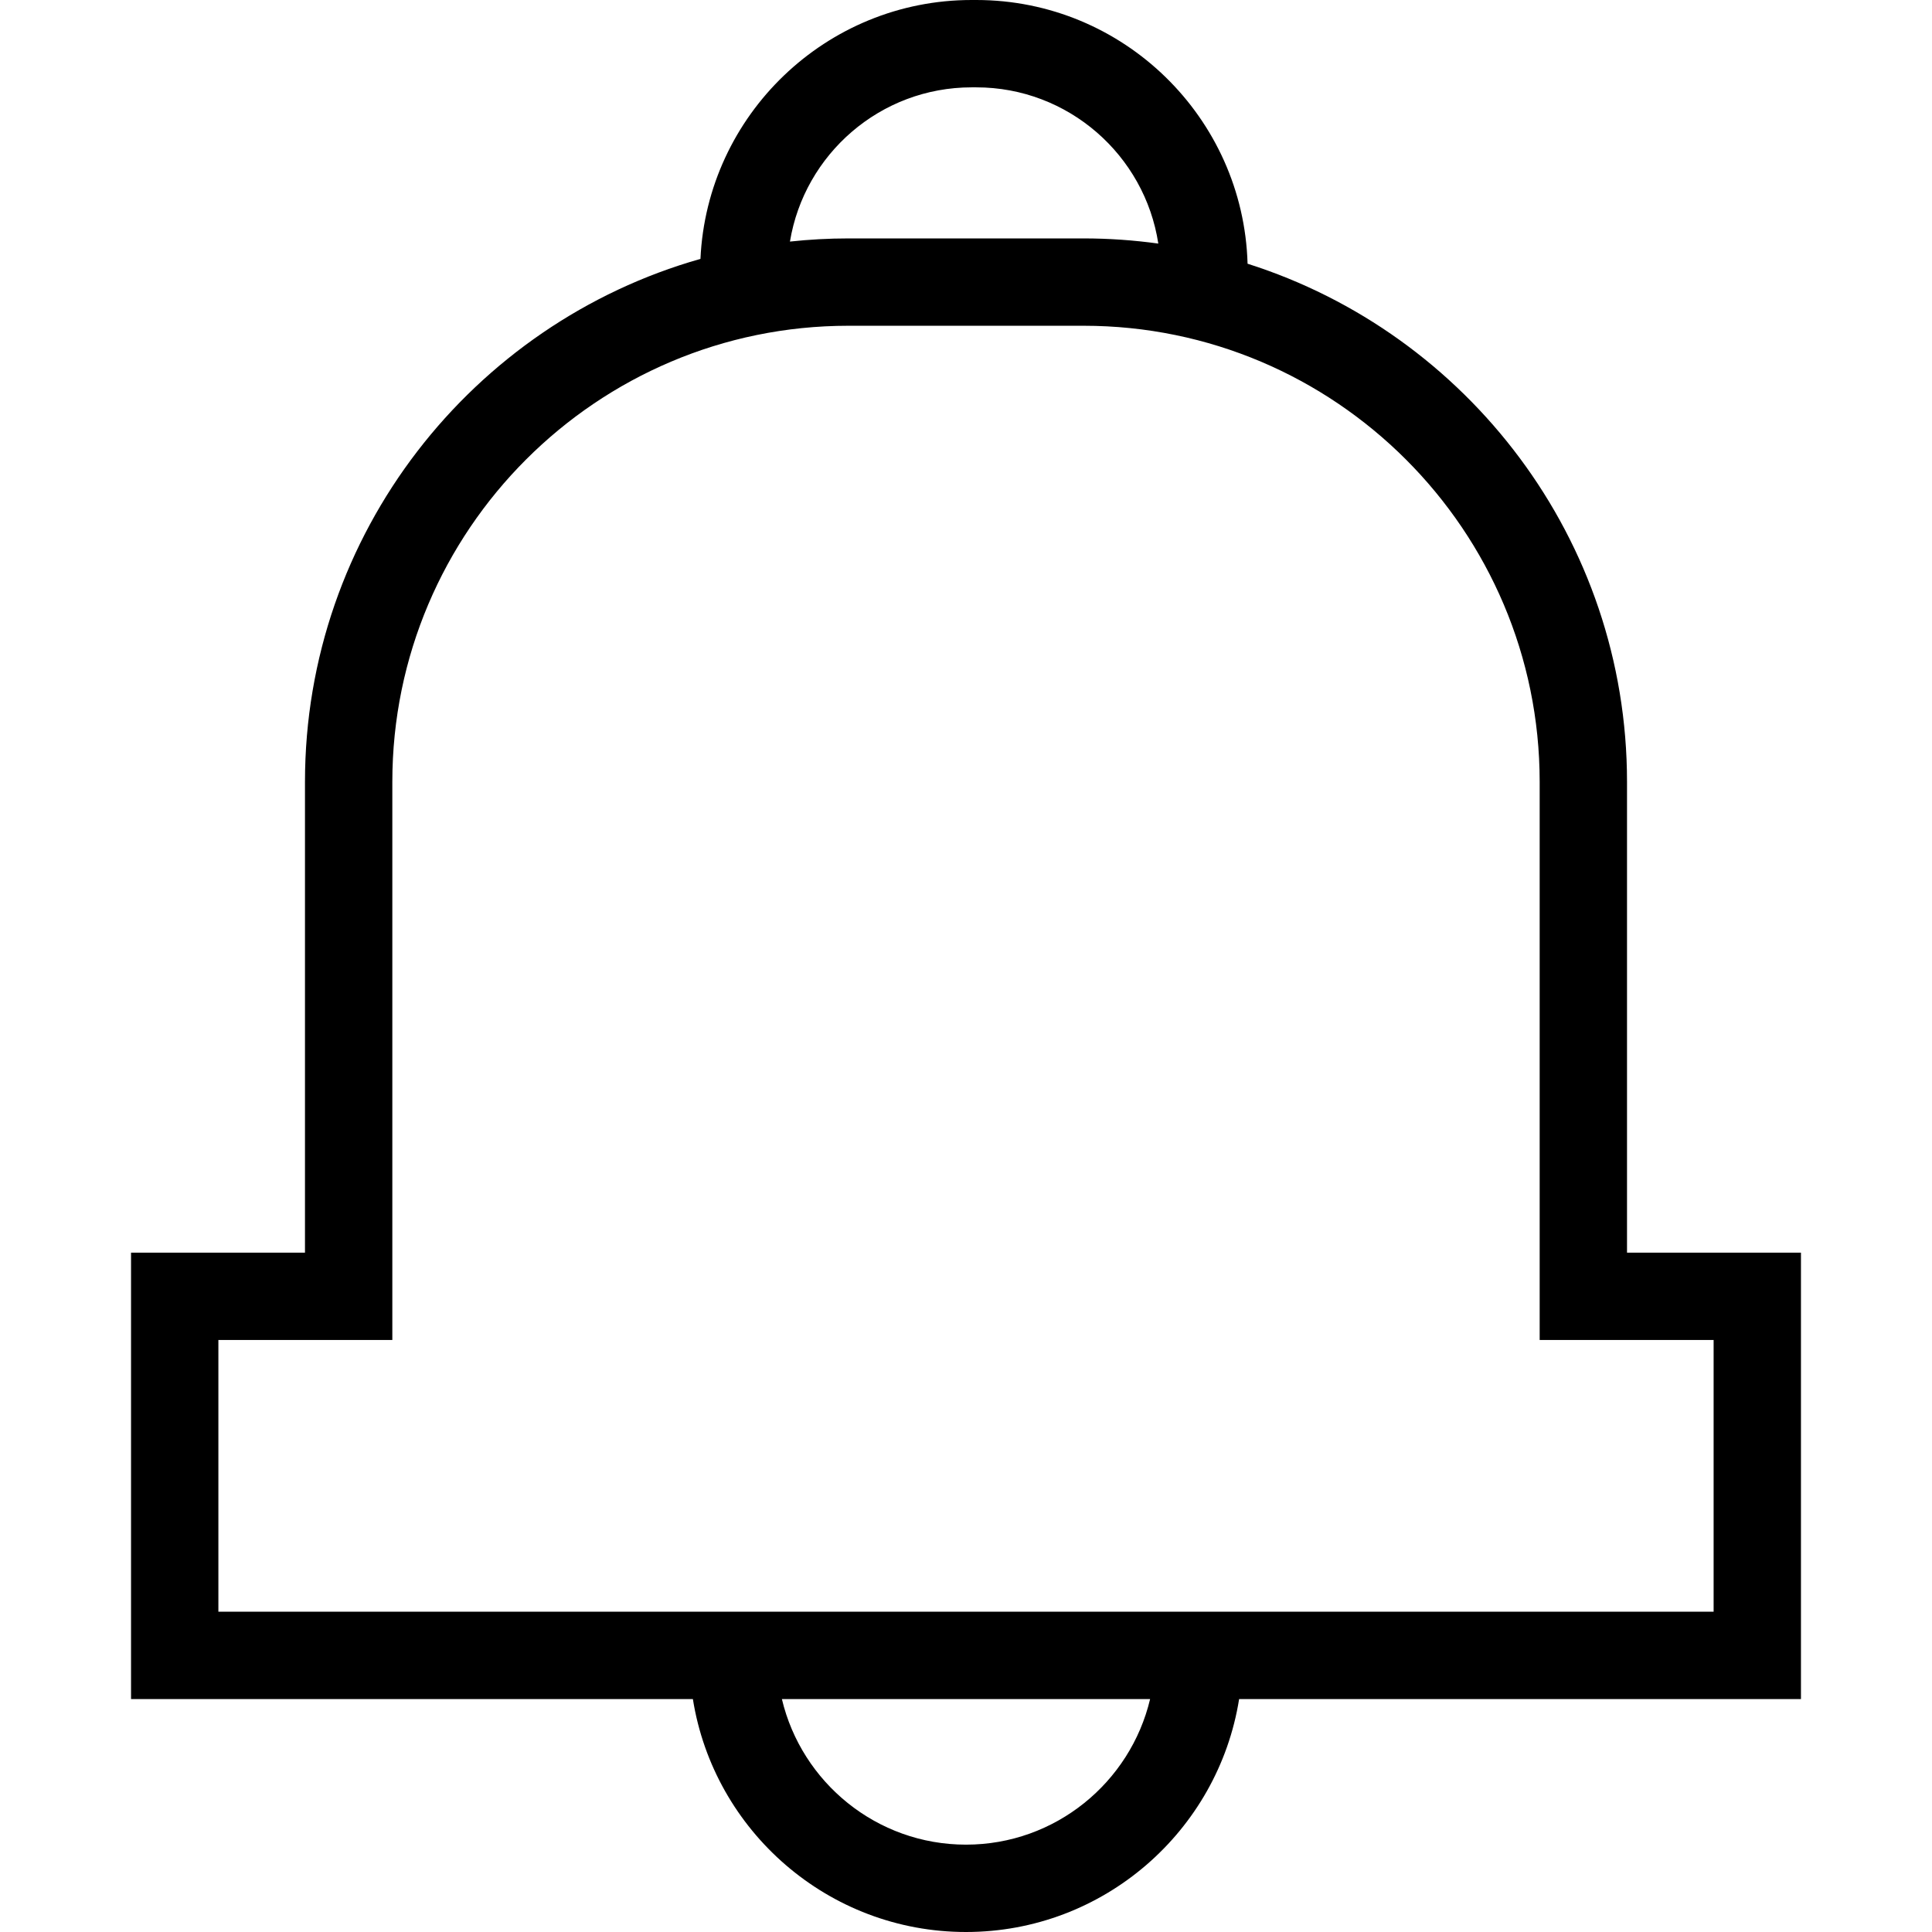
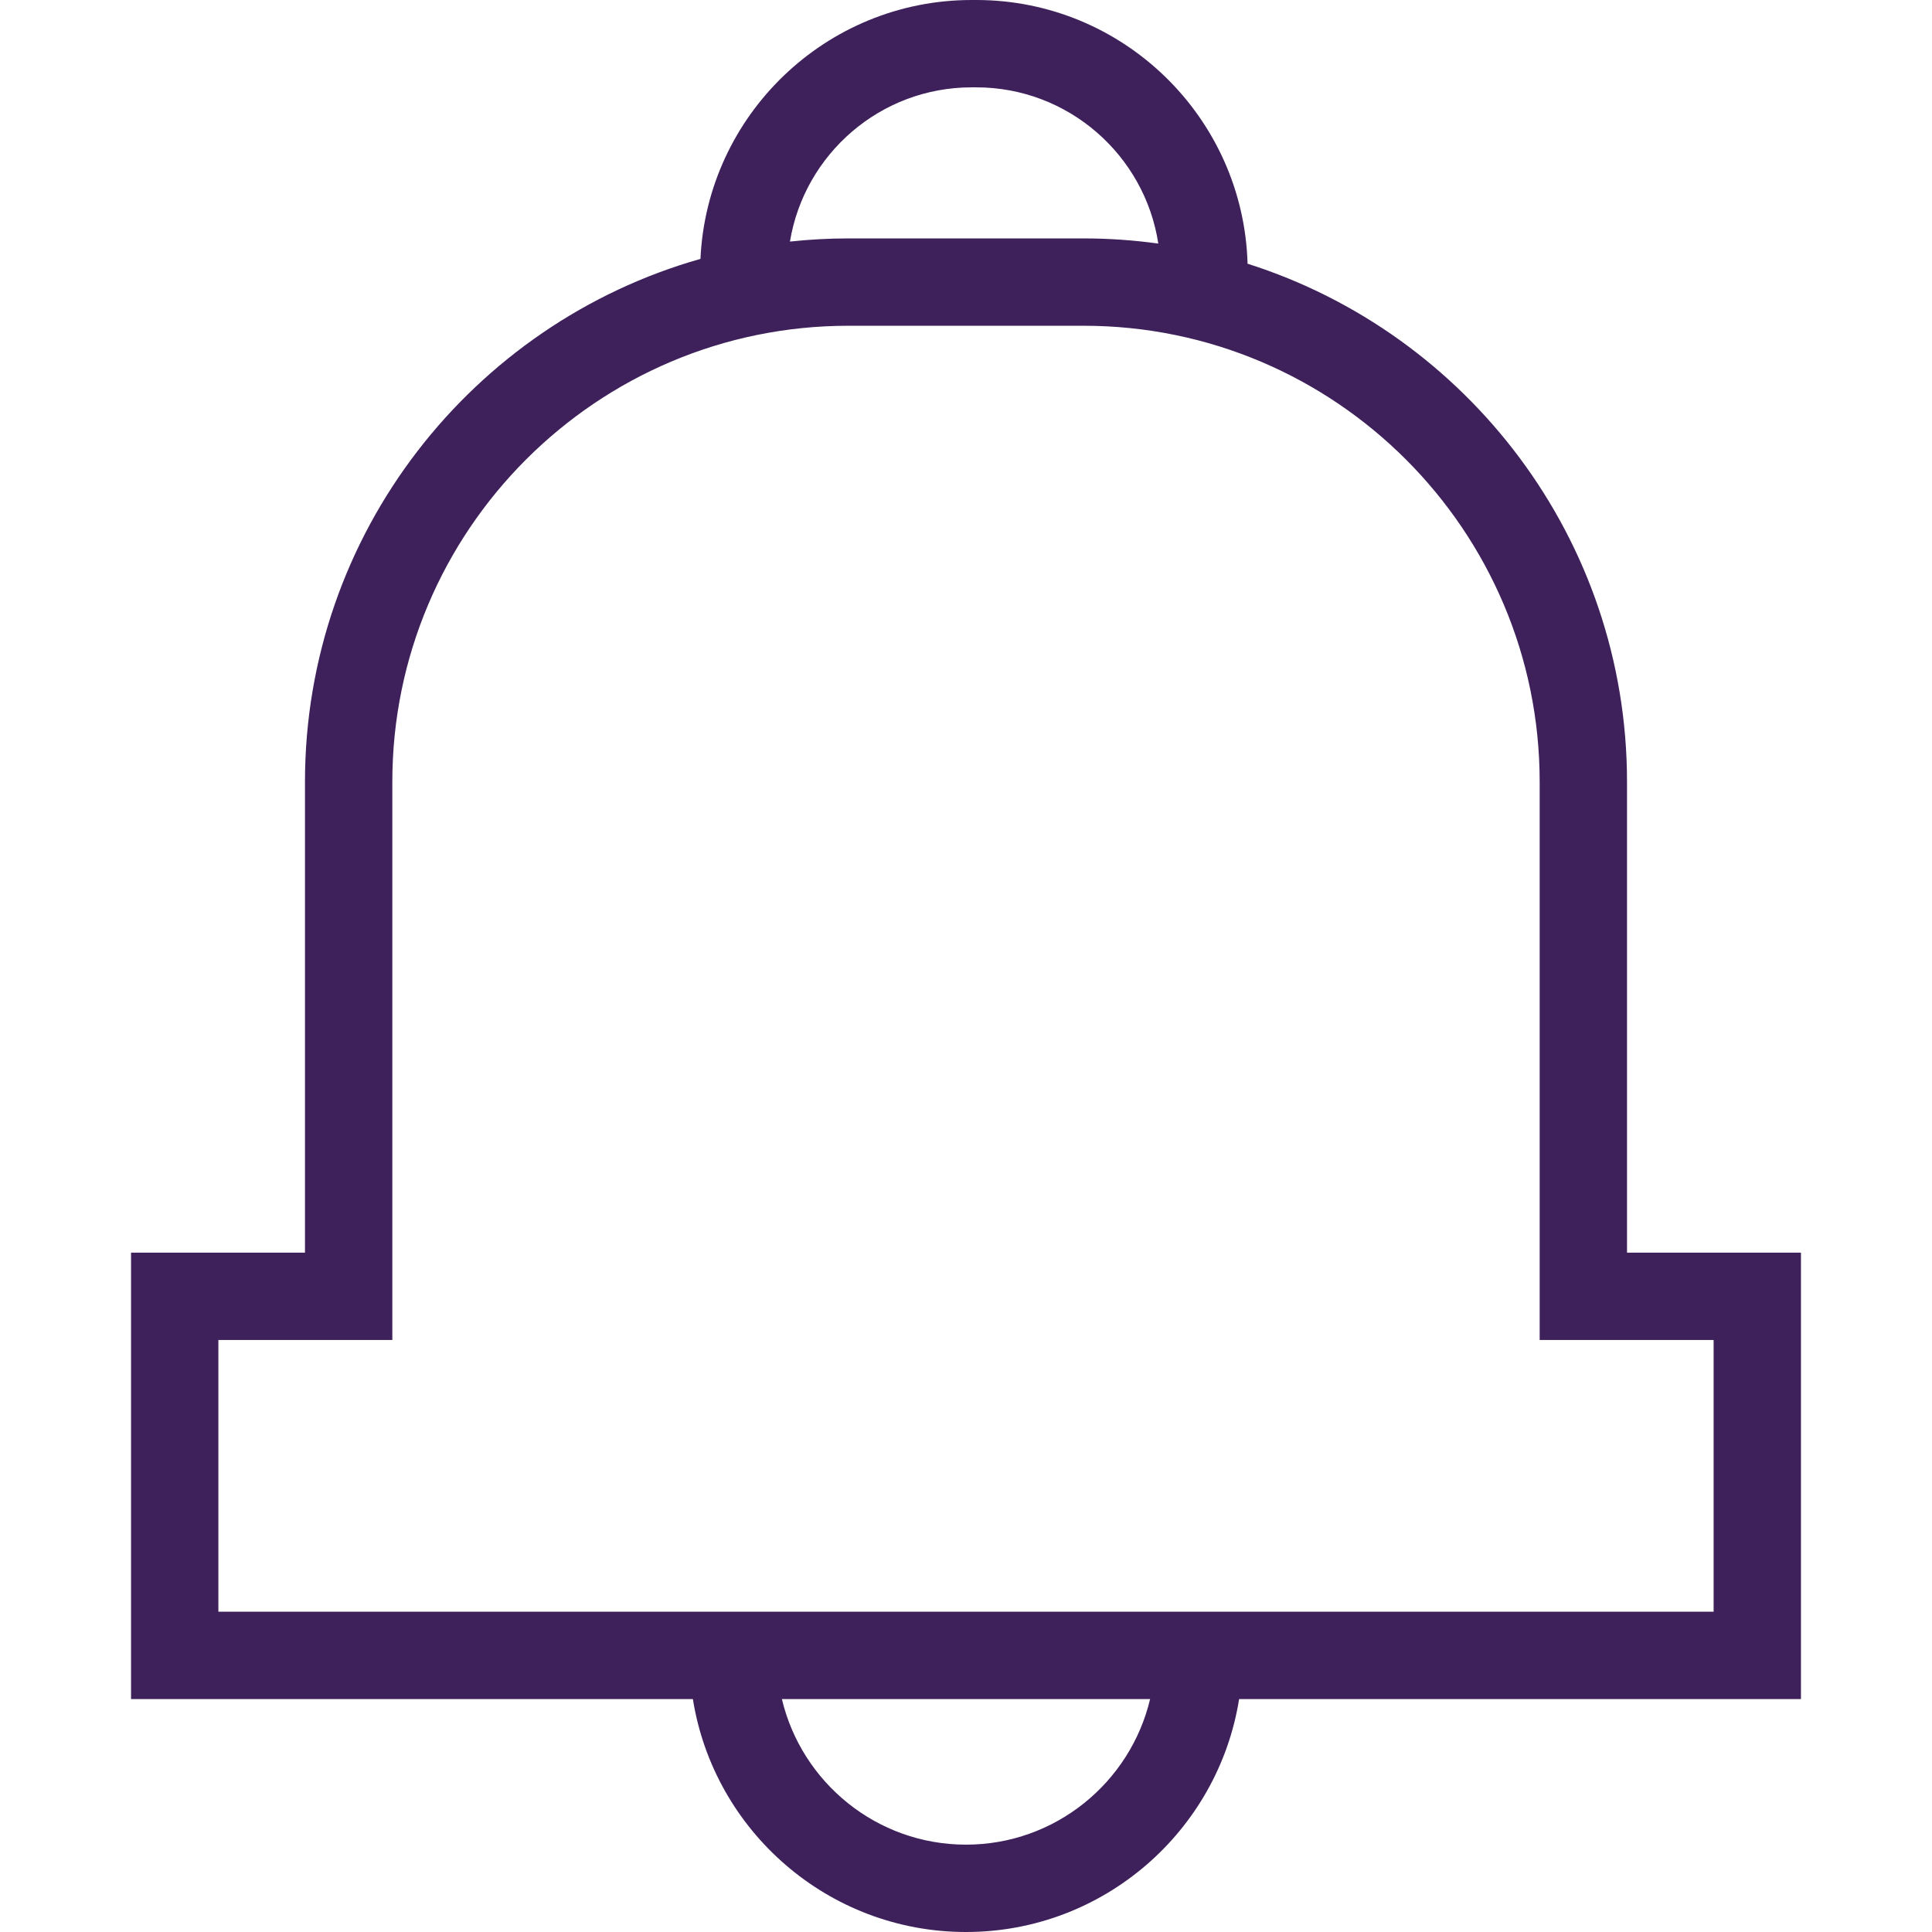
- <svg xmlns="http://www.w3.org/2000/svg" version="1.1" id="Capa_1" x="0px" y="0px" viewBox="0 0 331.783 331.783" style="enable-background:new 0 0 331.783 331.783;" xml:space="preserve">
+ <svg xmlns="http://www.w3.org/2000/svg" version="1.1" id="Capa_1" x="0px" y="0px" viewBox="0 0 331.783 331.783" fill="#3E215B" style="enable-background:new 0 0 331.783 331.783;" xml:space="preserve">
  <g>
    <path d="M309.28,215.116h-29.872v-80.847c0-41.648-27.425-77.007-65.162-88.979C213.534,20.198,192.914,0,167.652,0h-0.791   c-24.983,0-45.436,19.753-46.572,44.46c-39.15,11.092-67.915,47.154-67.915,89.809v80.847H22.503v76.667h96.486   c3.607,22.64,23.263,40,46.902,40s43.295-17.36,46.902-40h96.486v-76.667H309.28z M166.861,15h0.791   c15.809,0,28.946,11.659,31.264,26.83c-4.197-0.58-8.481-0.887-12.835-0.887H145.7c-3.392,0-6.742,0.187-10.041,0.542   C138.123,26.484,151.173,15,166.861,15z M165.891,316.782c-15.339,0-28.221-10.685-31.617-25h63.234   C194.112,306.097,181.23,316.782,165.891,316.782z M294.28,276.782H37.503v-46.667h29.872v-95.847   c0-43.189,35.137-78.326,78.326-78.326h40.381c43.189,0,78.326,35.137,78.326,78.326v95.847h29.872V276.782z" />
    <g>
	</g>
    <g>
	</g>
    <g>
	</g>
    <g>
	</g>
    <g>
	</g>
    <g>
	</g>
    <g>
	</g>
    <g>
	</g>
    <g>
	</g>
    <g>
	</g>
    <g>
	</g>
    <g>
	</g>
    <g>
	</g>
    <g>
	</g>
    <g>
	</g>
  </g>
  <g>
</g>
  <g>
</g>
  <g>
</g>
  <g>
</g>
  <g>
</g>
  <g>
</g>
  <g>
</g>
  <g>
</g>
  <g>
</g>
  <g>
</g>
  <g>
</g>
  <g>
</g>
  <g>
</g>
  <g>
</g>
  <g>
</g>
</svg>
